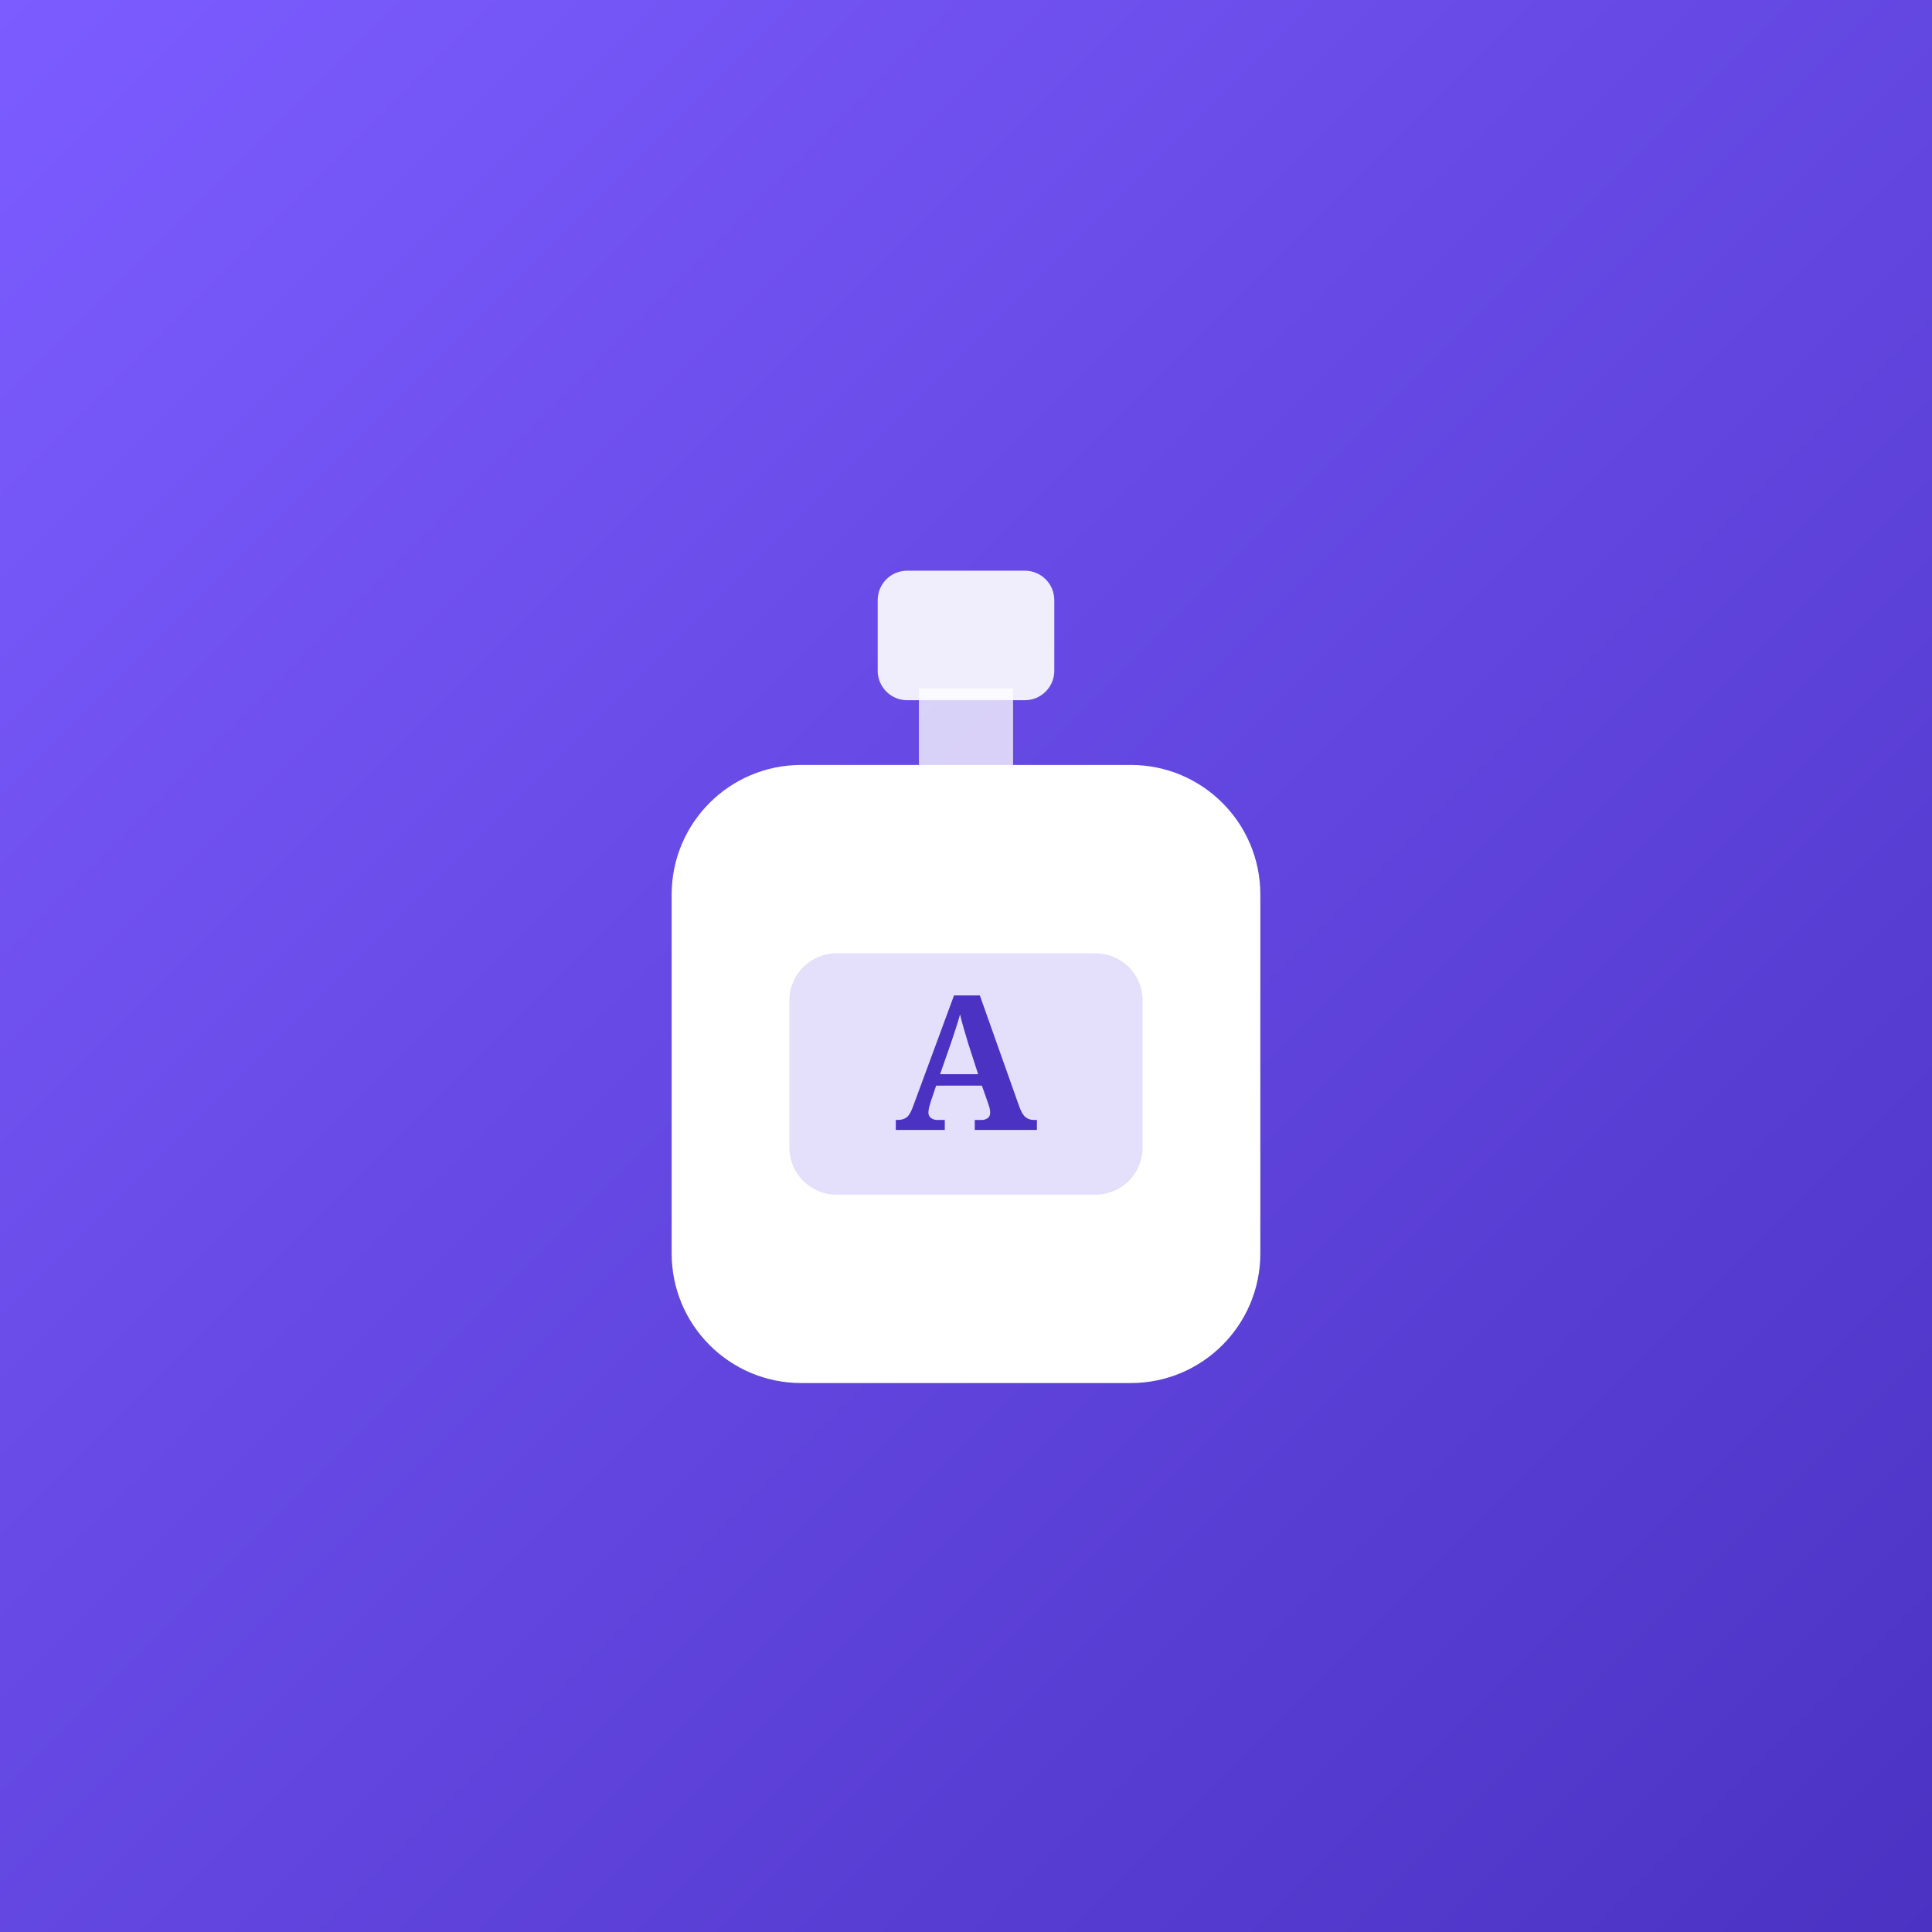
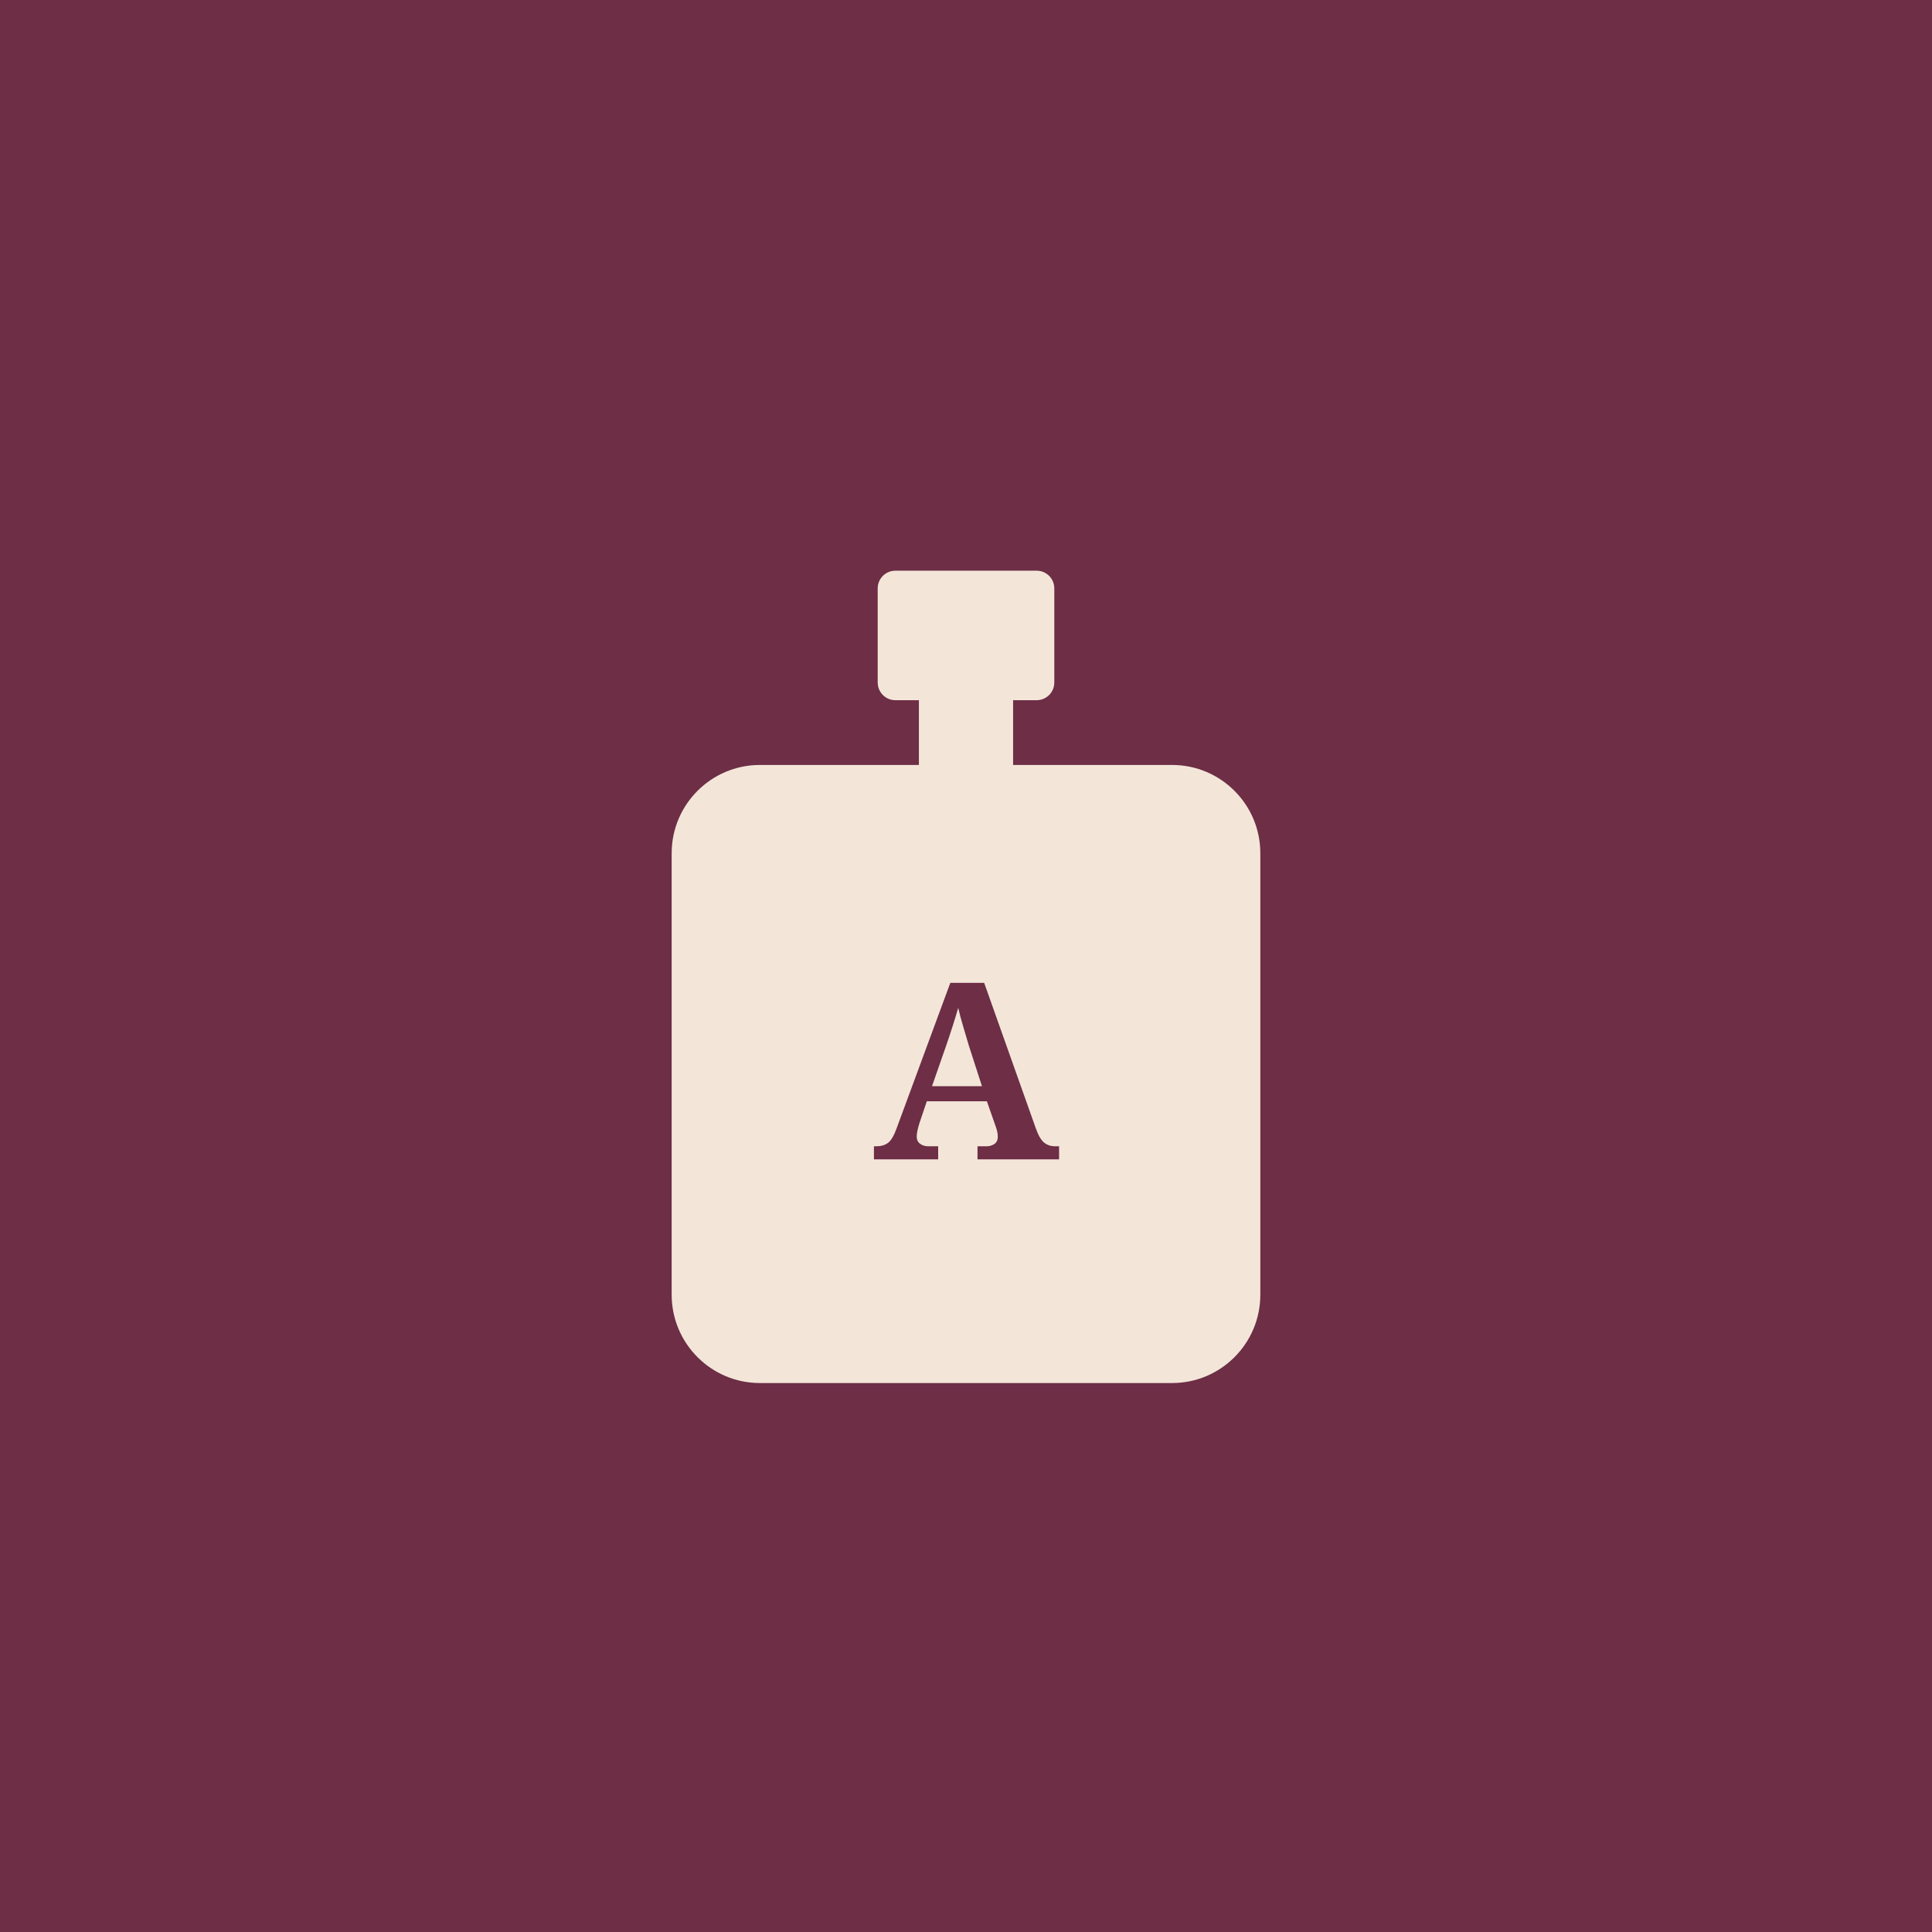
<svg xmlns="http://www.w3.org/2000/svg" width="512" height="512" viewBox="0 0 512 512">
-   <defs>
-     <linearGradient id="fondo" x1="0" y1="0" x2="1" y2="1">
-       <stop offset="0" stop-color="#7c5cff" />
-       <stop offset="1" stop-color="#4b32c3" />
-     </linearGradient>
-   </defs>
-   <rect width="512" height="512" rx="0" fill="url(#fondo)" />
+   <rect width="512" height="512" rx="0" fill="#6d2e46" />
  <g transform="translate(256 262) scale(0.78) translate(-256 -262)">
-     <rect x="226" y="120" width="60" height="44" rx="10" fill="#ffffff" opacity="0.9" />
-     <rect x="240" y="160" width="32" height="30" fill="#ffffff" opacity="0.75" />
-     <rect x="156" y="186" width="200" height="210" rx="44" fill="#ffffff" />
-     <rect x="196" y="250" width="120" height="82" rx="16" fill="#6a4ce8" opacity="0.18" />
-     <text x="256" y="310" font-family="Georgia, serif" font-size="64" font-weight="bold" fill="#4b32c3" text-anchor="middle">A</text>
+     <rect x="226" y="120" width="60" height="44" rx="6" fill="#f3e6d8" />
+     <rect x="240" y="160" width="32" height="30" fill="#f3e6d8" />
+     <rect x="156" y="186" width="200" height="210" rx="30" fill="#f3e6d8" />
+     <text x="256" y="320" font-family="Georgia, serif" font-size="84" font-weight="bold" fill="#6d2e46" text-anchor="middle">A</text>
  </g>
</svg>
